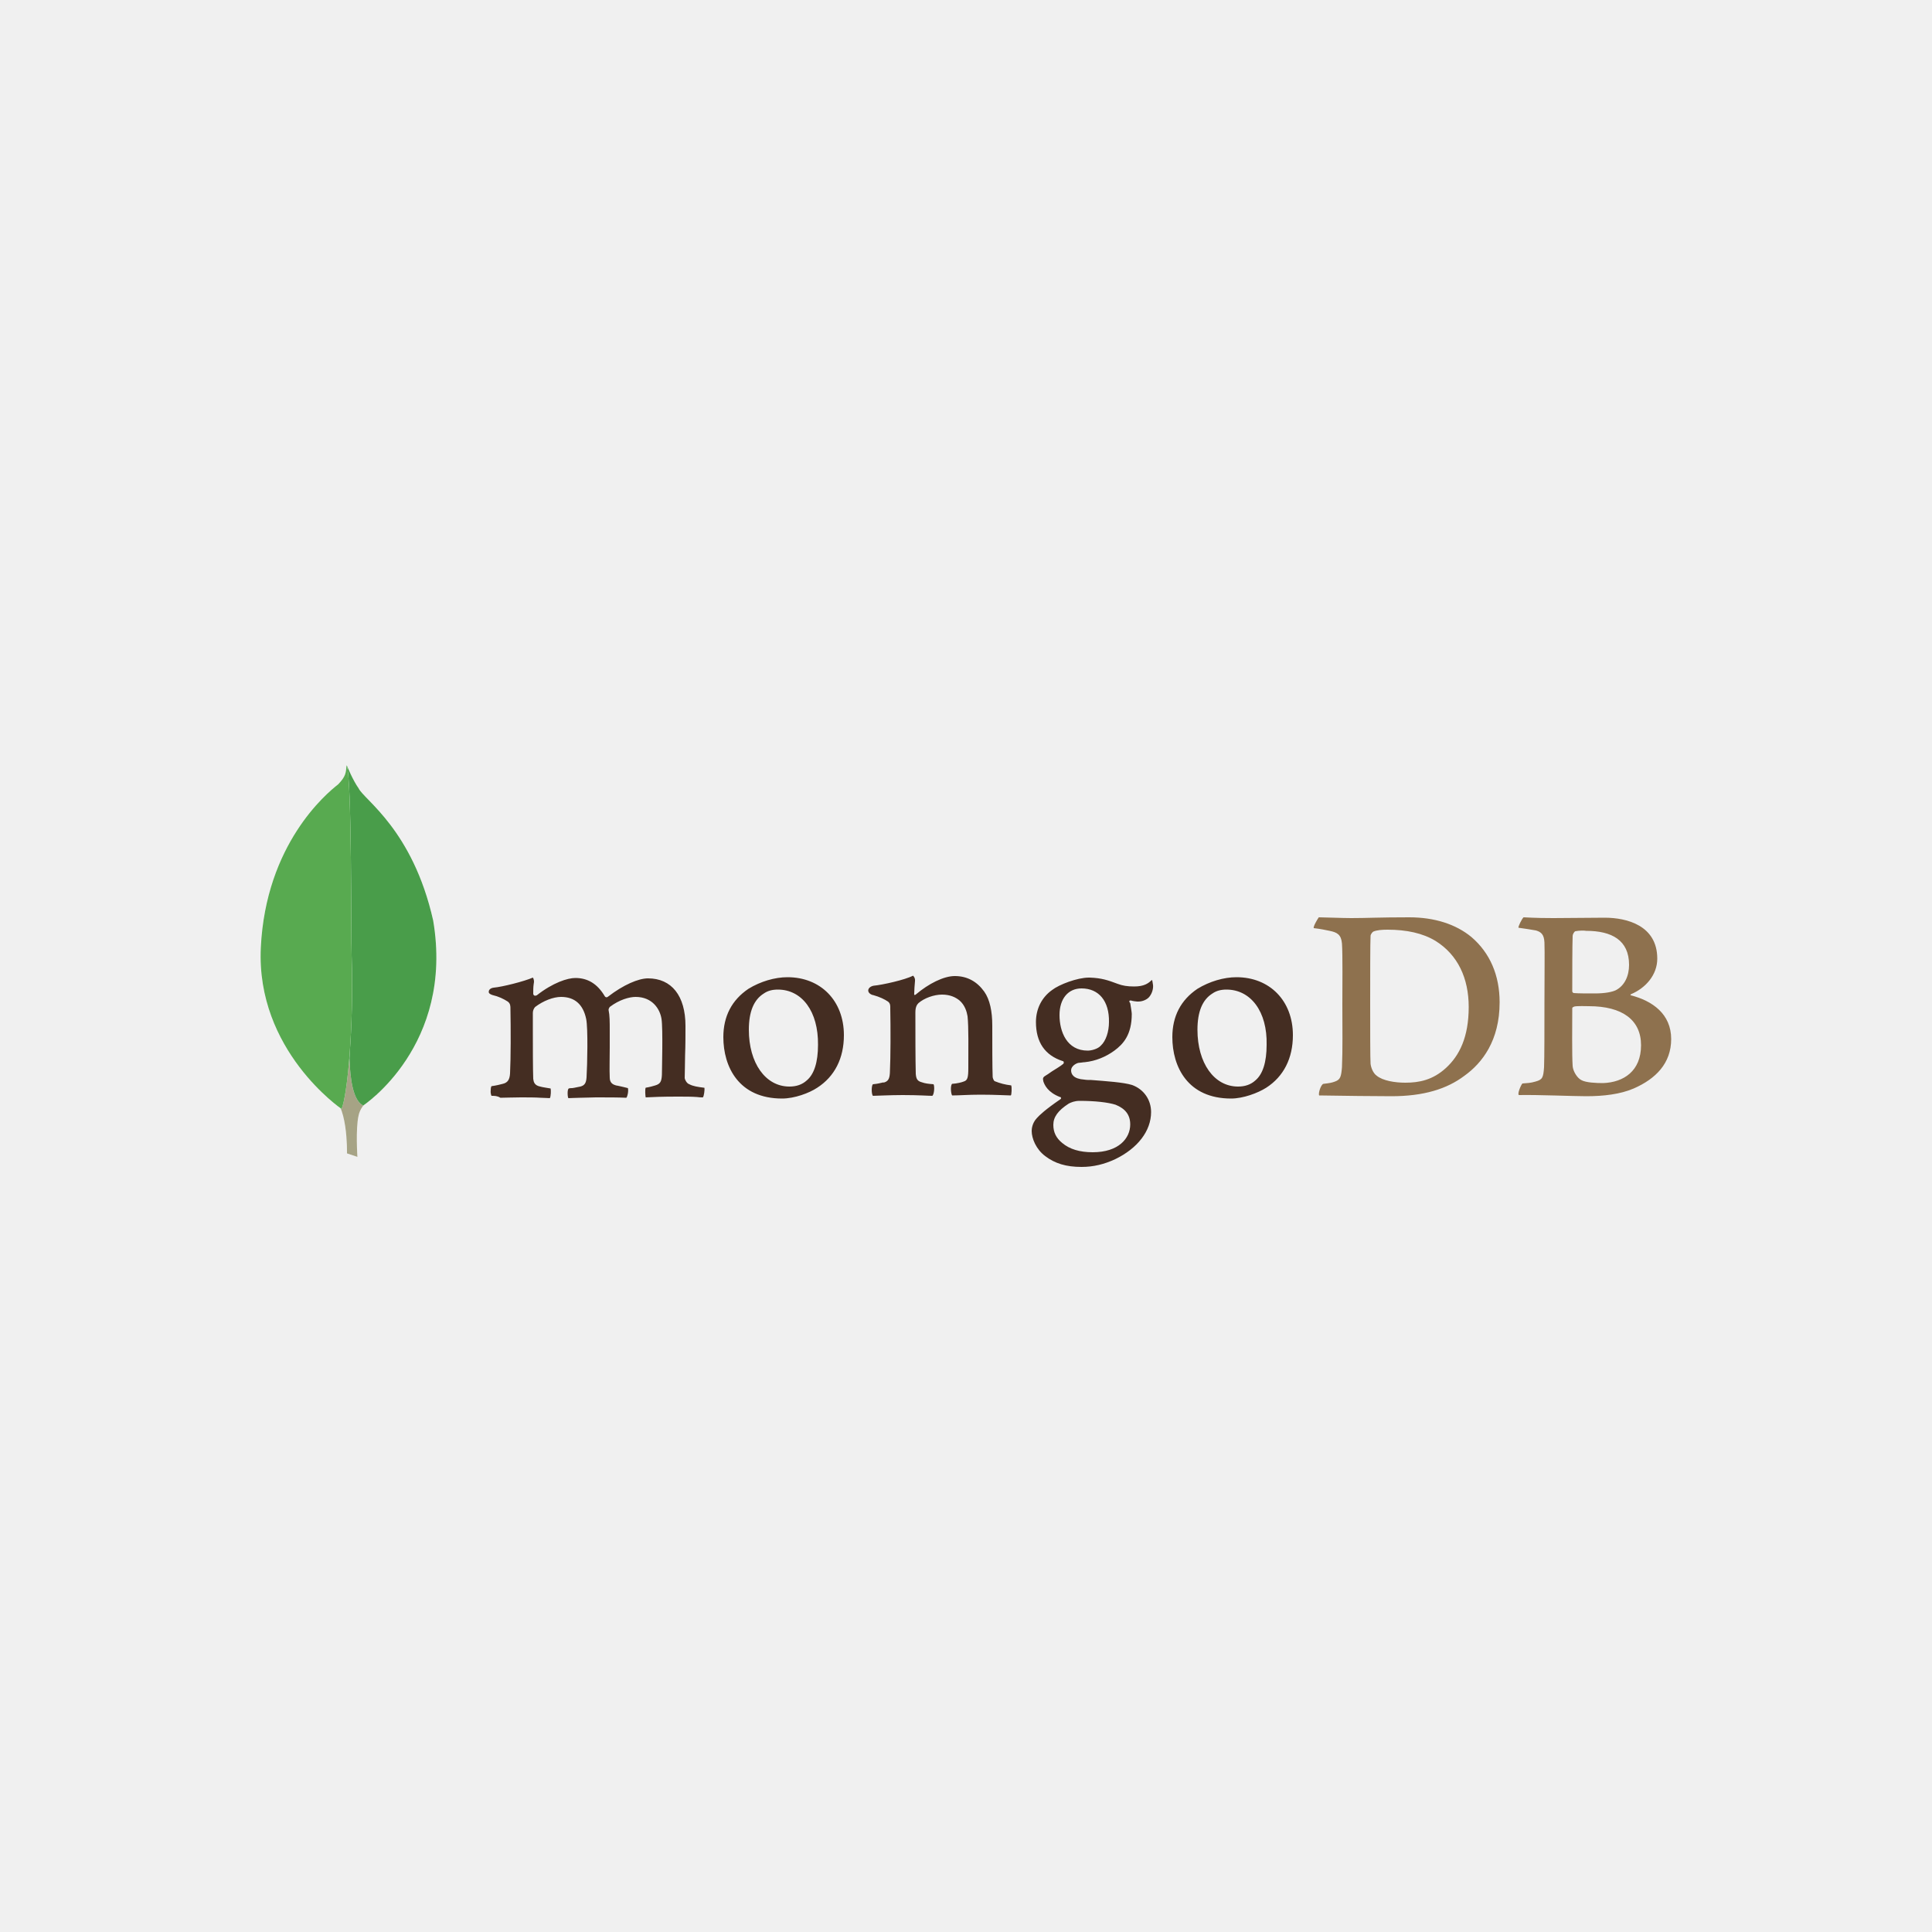
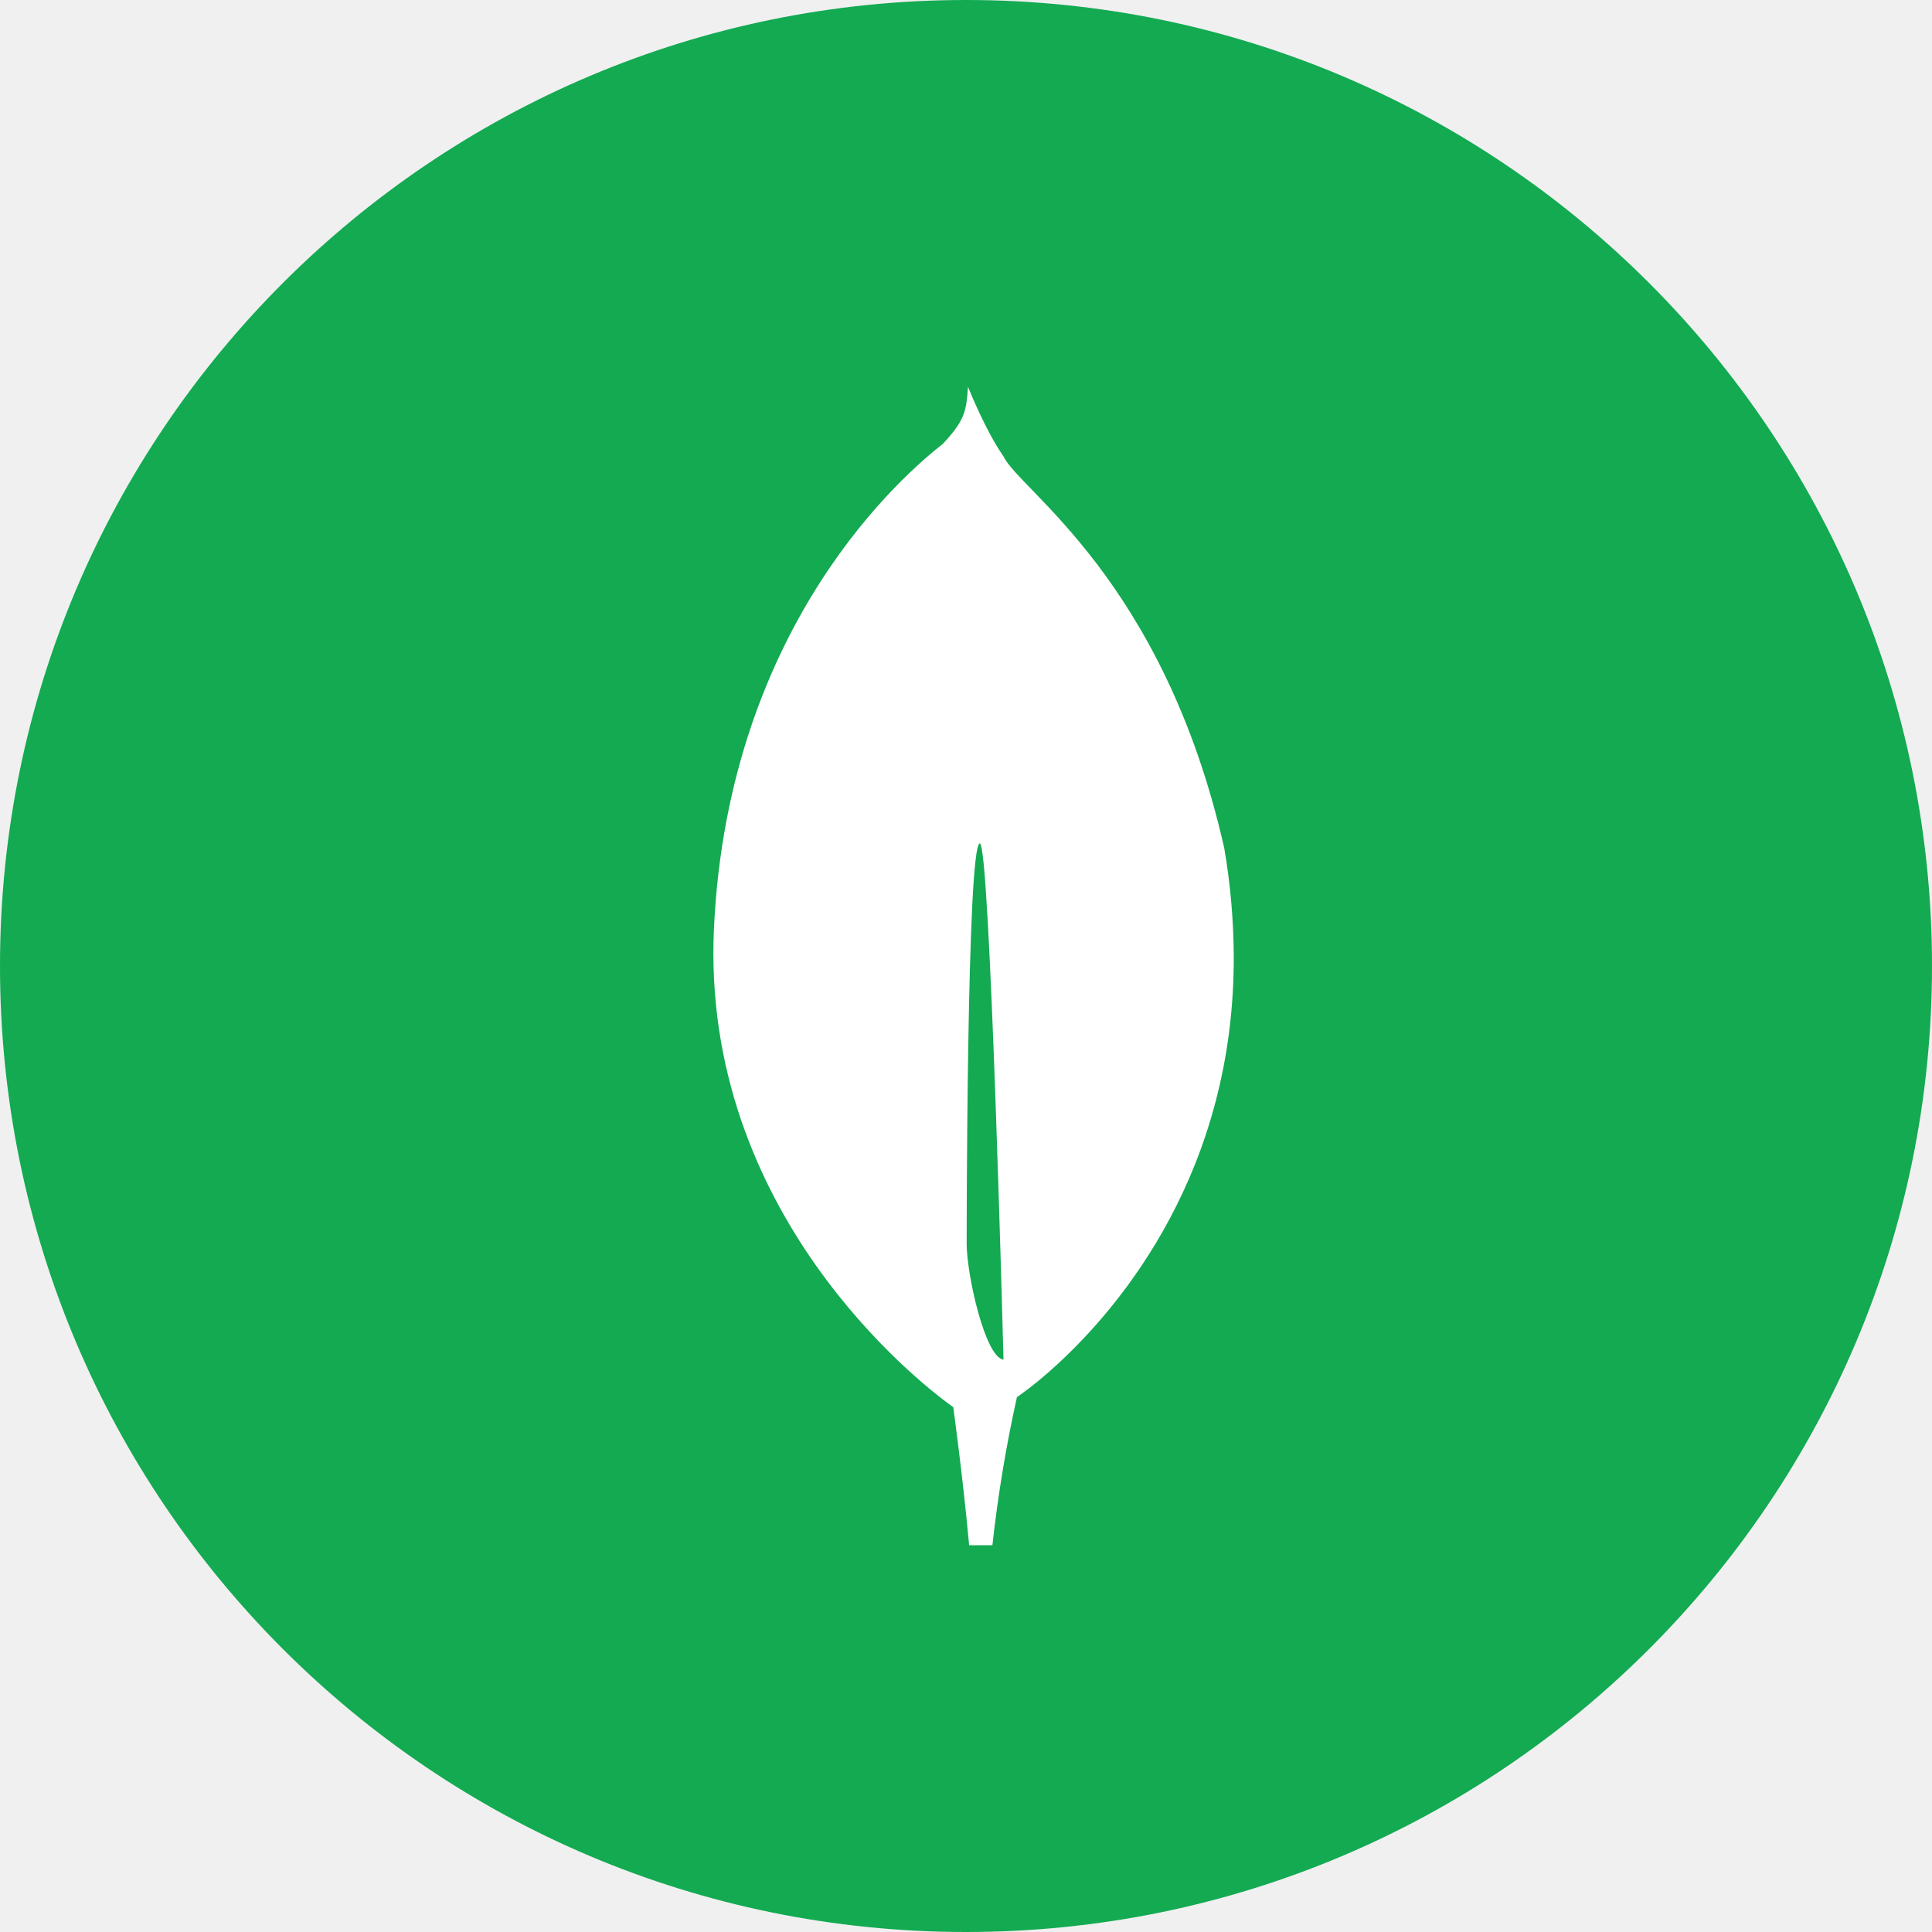
- <svg xmlns="http://www.w3.org/2000/svg" version="1.1" id="Layer_1" x="0px" y="0px" viewBox="0 0 500 500" style="enable-background:new 0 0 500 500;" xml:space="preserve">
-   <style type="text/css">
- 	.st0{fill:#8E714E;}
- 	.st1{fill:#442D22;}
- 	.st2{fill:#FFFFFF;}
- 	.st3{fill:#A6A385;}
- 	.st4{fill:#499D4A;}
- 	.st5{fill:#58AA50;}
- </style>
-   <g id="XMLID_1_">
-     <path id="XMLID_8_" class="st0" d="M407.7,241c-0.3,0.1-0.7,0.8-0.7,1.2c-0.1,2.6-0.1,9.6-0.1,14.4c0,0.1,0.2,0.4,0.4,0.4   c1,0.1,3.4,0.1,5.4,0.1c2.8,0,4.5-0.4,5.4-0.8c2.4-1.2,3.5-3.8,3.5-6.6c0-6.4-4.5-8.8-11.1-8.8C410,240.8,408.7,240.8,407.7,241z    M424.7,270.5c0-6.5-4.8-10.1-13.5-10.1c-0.4,0-3.2-0.1-3.8,0.1c-0.2,0.1-0.5,0.2-0.5,0.4c0,4.7-0.1,12.1,0.1,15   c0.1,1.3,1.1,3,2.2,3.6c1.2,0.7,3.9,0.8,5.7,0.8C420.2,280.1,424.7,277.2,424.7,270.5z M394.3,237.4c0.7,0,2.6,0.2,7.7,0.2   c4.8,0,8.6-0.1,13.3-0.1c5.7,0,13.6,2,13.6,10.6c0,4.2-3,7.6-6.8,9.2c-0.2,0.1-0.2,0.2,0,0.3c5.5,1.4,10.4,4.8,10.4,11.3   c0,6.3-4,10.3-9.7,12.8c-3.5,1.5-7.8,2-12.3,2c-3.4,0-12.4-0.4-17.4-0.3c-0.5-0.2,0.5-2.6,0.9-3c1.2-0.1,2.1-0.1,3.4-0.5   c1.8-0.5,2-1,2.2-3.7c0.1-2.3,0.1-10.5,0.1-16.3c0-8,0.1-13.4,0-16c-0.1-2-0.8-2.7-2.2-3.1c-1.1-0.2-3-0.5-4.5-0.7   C392.8,239.9,393.9,237.7,394.3,237.4z M356.3,278.4c1.6,1.3,4.7,1.8,7.4,1.8c3.6,0,7.1-0.7,10.5-3.8c3.5-3.2,5.9-8,5.9-15.8   c0-7.4-2.8-13.5-8.6-17.1c-3.3-2-7.5-2.9-12.4-2.9c-1.4,0-2.8,0.1-3.7,0.5c-0.2,0.1-0.7,0.7-0.7,1.1c-0.1,1.3-0.1,11.5-0.1,17.4   c0,6.1,0,14.7,0.1,15.7C354.8,276.2,355.3,277.7,356.3,278.4z M341.3,237.4c1.3,0,6.1,0.2,8.4,0.2c4.1,0,7.1-0.2,15-0.2   c6.6,0,12.1,1.8,16.1,5.1c4.8,4.1,7.3,9.9,7.3,16.9c0,9.9-4.5,15.7-9.1,19c-4.5,3.4-10.5,5.3-18.9,5.3c-4.5,0-12.2-0.1-18.6-0.2   h-0.1c-0.3-0.6,0.5-2.9,1.1-3c1.7-0.2,2.2-0.3,3-0.6c1.4-0.5,1.6-1.3,1.8-3.7c0.2-4.5,0.1-10,0.1-16.2c0-4.4,0.1-13-0.1-15.8   c-0.2-2.3-1.2-2.9-3.2-3.3c-1-0.2-2.3-0.5-4.1-0.7C339.8,239.8,341,237.8,341.3,237.4z" />
-     <path id="XMLID_18_" class="st1" d="M261.7,280.9c-1.6-0.2-2.8-0.5-4.3-1.1c-0.2-0.1-0.5-0.8-0.5-1.1c-0.1-2.3-0.1-8.9-0.1-13.3   c0-3.6-0.6-6.7-2.1-8.8c-1.8-2.5-4.3-4-7.6-4c-2.9,0-6.8,2-10,4.7c-0.1,0.1-0.6,0.5-0.5-0.2c0-0.7,0.1-2.2,0.2-3.2   c0.1-0.9-0.5-1.4-0.5-1.4c-2.1,1.1-8,2.4-10.2,2.6c-1.6,0.3-2,1.8-0.3,2.4h0.1c1.8,0.5,3,1.1,3.9,1.7c0.7,0.5,0.6,1.3,0.6,1.8   c0.1,4.9,0.1,12.5-0.1,16.7c-0.1,1.6-0.5,2.2-1.7,2.5l0.1-0.1c-0.9,0.2-1.6,0.4-2.8,0.5c-0.4,0.4-0.4,2.5,0,3   c0.7,0,4.5-0.2,7.7-0.2c4.3,0,6.6,0.2,7.7,0.2c0.5-0.5,0.6-2.5,0.3-3c-1.3-0.1-2.2-0.2-3-0.5c-1.2-0.3-1.5-0.9-1.6-2.2   c-0.1-3.5-0.1-10.9-0.1-15.9c0-1.4,0.4-2,0.8-2.4c1.5-1.3,4-2.2,6.1-2.2c2.1,0,3.5,0.7,4.5,1.5c1.4,1.2,1.9,2.9,2.1,4.1   c0.3,2.8,0.2,8.4,0.2,13.3c0,2.6-0.2,3.3-1.2,3.6c-0.5,0.2-1.6,0.5-3,0.6c-0.5,0.5-0.3,2.5,0,3c1.9,0,4.1-0.2,7.4-0.2   c4.1,0,6.7,0.2,7.8,0.2C261.8,283.4,261.9,281.4,261.7,280.9L261.7,280.9z M279.9,255.8c-3.5,0-5.7,2.7-5.7,6.9   c0,4.3,1.9,9.2,7.3,9.2c0.9,0,2.6-0.4,3.4-1.3c1.3-1.2,2.1-3.6,2.1-6.1C287.1,259.1,284.4,255.8,279.9,255.8z M279.4,284.9   c-1.3,0-2.2,0.4-2.8,0.7c-2.8,1.8-4,3.5-4,5.5c0,1.9,0.7,3.4,2.3,4.7c1.9,1.6,4.5,2.4,7.9,2.4c6.7,0,9.7-3.6,9.7-7.2   c0-2.5-1.3-4.1-3.8-5.1C286.8,285.3,283.5,284.9,279.4,284.9z M279.9,302c-4,0-6.9-0.9-9.4-2.8c-2.4-1.8-3.5-4.6-3.5-6.5   c0-0.5,0.1-2,1.3-3.3c0.7-0.8,2.3-2.3,6.1-4.9c0.1-0.1,0.2-0.1,0.2-0.3s-0.1-0.3-0.3-0.3c-3.1-1.2-4-3.1-4.3-4.1v-0.1   c-0.1-0.4-0.2-0.8,0.4-1.2c0.5-0.3,1.1-0.7,1.8-1.2c1.1-0.7,2.3-1.4,3-2c0.1-0.1,0.1-0.3,0.1-0.4c0-0.1-0.1-0.3-0.3-0.3   c-4.6-1.5-6.9-4.9-6.9-10.1c0-3.4,1.5-6.4,4.2-8.3c1.8-1.4,6.5-3.2,9.5-3.2h0.2c3.1,0.1,4.8,0.7,7.2,1.6c1.3,0.5,2.6,0.7,4.3,0.7   c2.6,0,3.7-0.8,4.6-1.7c0.1,0.1,0.2,0.5,0.3,1.3c0.1,0.9-0.2,2.1-0.9,3c-0.5,0.7-1.7,1.3-2.9,1.3h-0.3c-1.2-0.1-1.7-0.3-1.7-0.3   l-0.3,0.1c-0.1,0.1,0,0.3,0.1,0.5l0.1,0.1c0.1,0.6,0.4,2.4,0.4,2.8c0,5.4-2.2,7.8-4.5,9.5c-2.2,1.6-4.8,2.7-7.7,3   c-0.1,0-0.3,0-0.9,0.1c-0.3,0-0.8,0.1-0.9,0.1H279c-0.5,0.1-1.8,0.8-1.8,1.9c0,1,0.6,2.2,3.4,2.4c0.6,0.1,1.2,0.1,1.8,0.1   c3.8,0.3,8.4,0.6,10.6,1.3c3,1.1,4.9,3.8,4.9,7c0,4.9-3.5,9.4-9.3,12.2C285.8,301.3,283,302,279.9,302z M317.4,256.1   c-1.4,0-2.6,0.3-3.6,1c-2.6,1.6-3.9,4.7-3.9,9.4c0,8.6,4.3,14.7,10.5,14.7c1.8,0,3.3-0.5,4.5-1.6c1.9-1.6,2.9-4.7,2.9-9.2   C328,261.8,323.7,256.1,317.4,256.1z M318.6,284.3c-11.2,0-15.2-8.2-15.2-15.9c0-5.4,2.2-9.6,6.5-12.5c3.1-1.9,6.8-3,10.1-3   c8.6,0,14.6,6.1,14.6,15c0,6-2.4,10.7-6.9,13.6C325.5,282.9,321.7,284.3,318.6,284.3L318.6,284.3z M201.3,256.1   c-1.4,0-2.6,0.3-3.6,1c-2.6,1.6-3.9,4.7-3.9,9.4c0,8.6,4.3,14.7,10.5,14.7c1.8,0,3.3-0.5,4.5-1.6c1.9-1.6,2.9-4.7,2.9-9.2   C211.8,261.8,207.6,256.1,201.3,256.1z M202.4,284.3c-11.2,0-15.2-8.2-15.2-15.9c0-5.4,2.2-9.6,6.5-12.5c3.1-1.9,6.8-3,10.1-3   c8.6,0,14.6,6.1,14.6,15c0,6-2.4,10.7-6.9,13.6C209.4,282.9,205.6,284.3,202.4,284.3z M127.2,283.6c-0.1-0.2-0.3-0.8-0.2-1.5   c0-0.5,0.1-0.9,0.2-1c1.4-0.2,2.1-0.4,2.9-0.6c1.3-0.3,1.8-1.1,1.9-2.7c0.2-4,0.2-11.5,0.1-16.7V261c0-0.6,0-1.3-0.7-1.8   c-1.1-0.7-2.3-1.3-4-1.7c-0.6-0.2-1-0.5-0.9-0.9c0-0.4,0.4-0.9,1.3-1c2.2-0.2,7.8-1.6,10.1-2.6c0.1,0.1,0.3,0.5,0.3,1.1l-0.1,0.7   c-0.1,0.7-0.1,1.6-0.1,2.4c0,0.3,0.3,0.5,0.5,0.5c0.1,0,0.3-0.1,0.4-0.1c4.2-3.3,8-4.5,10-4.5c3.2,0,5.7,1.5,7.6,4.7   c0.1,0.2,0.3,0.3,0.5,0.3c0.1,0,0.3-0.1,0.4-0.2c3.9-3,7.8-4.7,10.3-4.7c6.1,0,9.7,4.5,9.7,12.3c0,2.2,0,5-0.1,7.6   c0,2.3-0.1,4.4-0.1,5.9c0,0.3,0.5,1.4,1.2,1.6c0.9,0.5,2.2,0.7,3.8,0.9h0.1c0.1,0.5-0.1,2.2-0.4,2.5c-0.4,0-1,0-1.6-0.1   c-1.3-0.1-3-0.1-5-0.1c-4.1,0-6.2,0.1-8.2,0.2c-0.1-0.5-0.2-2.1,0-2.5c1.2-0.2,1.8-0.4,2.5-0.6c1.3-0.4,1.6-1,1.7-2.7   c0-1.3,0.3-11.9-0.1-14.5c-0.4-2.6-2.4-5.7-6.7-5.7c-1.6,0-4.2,0.7-6.7,2.6c-0.1,0.1-0.3,0.5-0.3,0.7v0.1c0.3,1.4,0.3,3,0.3,5.4   v4.3c0,3-0.1,5.7,0,7.8c0,1.4,0.9,1.8,1.6,2c0.4,0.1,0.7,0.1,1,0.2c0.6,0.1,1.2,0.3,2.1,0.5c0.1,0.3,0.1,1.1-0.1,1.8   c-0.1,0.4-0.2,0.6-0.3,0.7c-2.2-0.1-4.5-0.1-7.9-0.1c-1,0-2.7,0.1-4.1,0.1c-1.2,0-2.3,0.1-3,0.1c-0.1-0.1-0.2-0.6-0.2-1.3   c0-0.6,0.1-1.1,0.3-1.2c0.3-0.1,0.6-0.1,0.9-0.1c0.8-0.1,1.4-0.3,2.1-0.4c1.1-0.3,1.5-0.9,1.6-2.4c0.2-3.3,0.4-12.7-0.1-15.1   c-0.8-3.8-3-5.7-6.5-5.7c-2,0-4.6,1-6.7,2.6c-0.3,0.3-0.6,0.9-0.6,1.5v3.9c0,4.7,0,10.7,0.1,13.2c0.1,0.8,0.3,1.7,1.8,2   c0.3,0.1,0.9,0.2,1.5,0.3l1.2,0.2c0.1,0.4,0.1,2-0.2,2.5c-0.7,0-1.4-0.1-2.4-0.1c-1.4-0.1-3.2-0.1-5.1-0.1c-2.3,0-4,0.1-5.3,0.1   C128.7,283.6,128,283.6,127.2,283.6z" />
-     <path id="XMLID_19_" class="st2" d="M92.5,299.4l-2.7-0.9c0,0,0.3-13.8-4.6-14.8c-3.3-3.8,0.5-162,12.4-0.5c0,0-4.1,2-4.8,5.5   C92,292.2,92.5,299.4,92.5,299.4z" />
-     <path id="XMLID_20_" class="st3" d="M92.5,299.4l-2.7-0.9c0,0,0.3-13.8-4.6-14.8c-3.3-3.8,0.5-162,12.4-0.5c0,0-4.1,2-4.8,5.5   C92,292.2,92.5,299.4,92.5,299.4z" />
-     <path id="XMLID_21_" class="st2" d="M94,286.1c0,0,23.6-15.5,18.1-47.9c-5.3-23.5-17.9-31.2-19.3-34.2c-1.5-2.1-3-5.8-3-5.8l1,65.4   C90.8,263.7,88.8,283.7,94,286.1" />
-     <path id="XMLID_22_" class="st4" d="M94,286.1c0,0,23.6-15.5,18.1-47.9c-5.3-23.5-17.9-31.2-19.3-34.2c-1.5-2.1-3-5.8-3-5.8l1,65.4   C90.8,263.7,88.8,283.7,94,286.1" />
-     <path id="XMLID_23_" class="st2" d="M88.4,287c0,0-22.2-15.1-20.9-41.8c1.3-26.7,16.9-39.8,20-42.2c2-2.1,2-2.9,2.2-5   c1.4,3,1.1,44.3,1.3,49.2C91.6,266,89.9,283.4,88.4,287z" />
-     <path id="XMLID_24_" class="st5" d="M88.4,287c0,0-22.2-15.1-20.9-41.8c1.3-26.7,16.9-39.8,20-42.2c2-2.1,2-2.9,2.2-5   c1.4,3,1.1,44.3,1.3,49.2C91.6,266,89.9,283.4,88.4,287z" />
-   </g>
+ <svg xmlns="http://www.w3.org/2000/svg" width="800px" height="800px" viewBox="0 0 1024 1024">
+   <circle cx="512" cy="512" r="512" style="fill:#13aa52" />
+   <path d="M648.86 449.44c-32.34-142.73-108.77-189.66-117-207.59-9-12.65-18.12-35.15-18.12-35.15-.15-.38-.39-1.05-.67-1.7-.93 12.65-1.41 17.53-13.37 30.29-18.52 14.48-113.54 94.21-121.27 256.37-7.21 151.24 109.25 241.36 125 252.85l1.79 1.27v-.11c.1.76 5 36 8.44 73.34H526a726.68 726.68 0 0 1 13-78.53l1-.65a204.48 204.48 0 0 0 20.11-16.45l.72-.65c33.48-30.93 93.67-102.47 93.08-216.53a347.07 347.07 0 0 0-5.05-56.76zM512.35 659.12s0-212.12 7-212.08c5.46 0 12.53 273.61 12.53 273.61-9.72-1.17-19.53-45.03-19.53-61.53z" style="fill:#fff" />
</svg>
